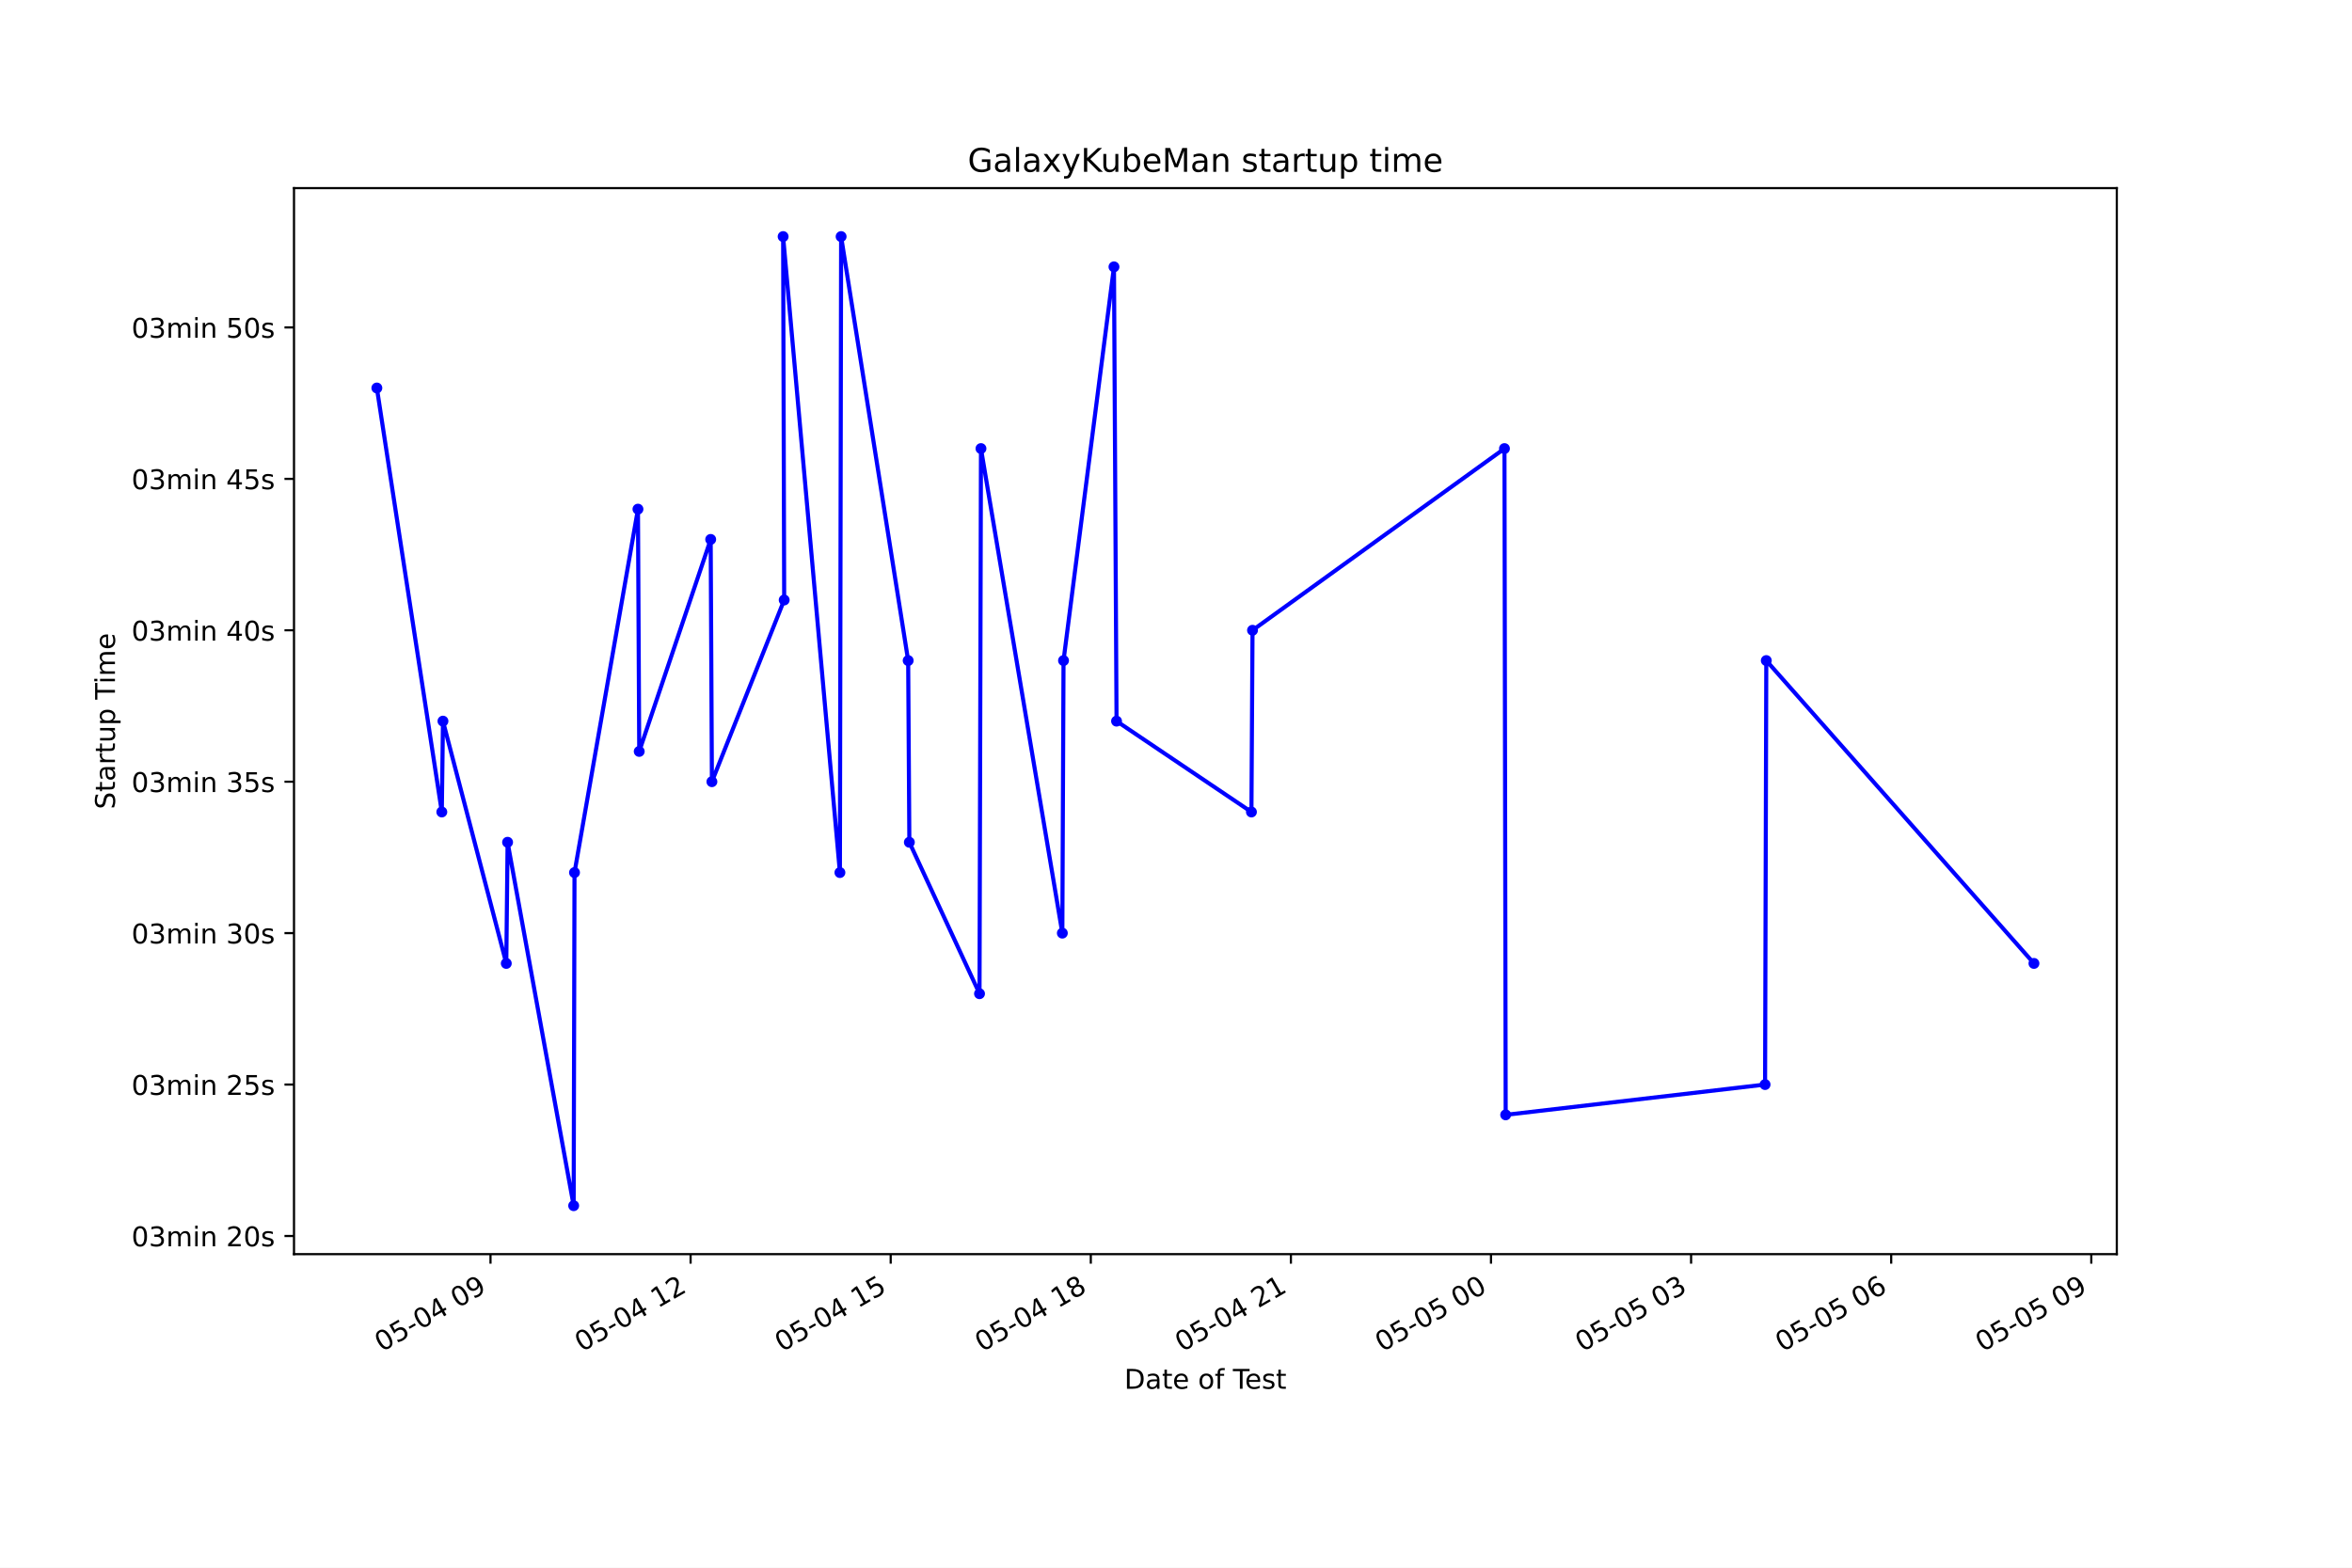
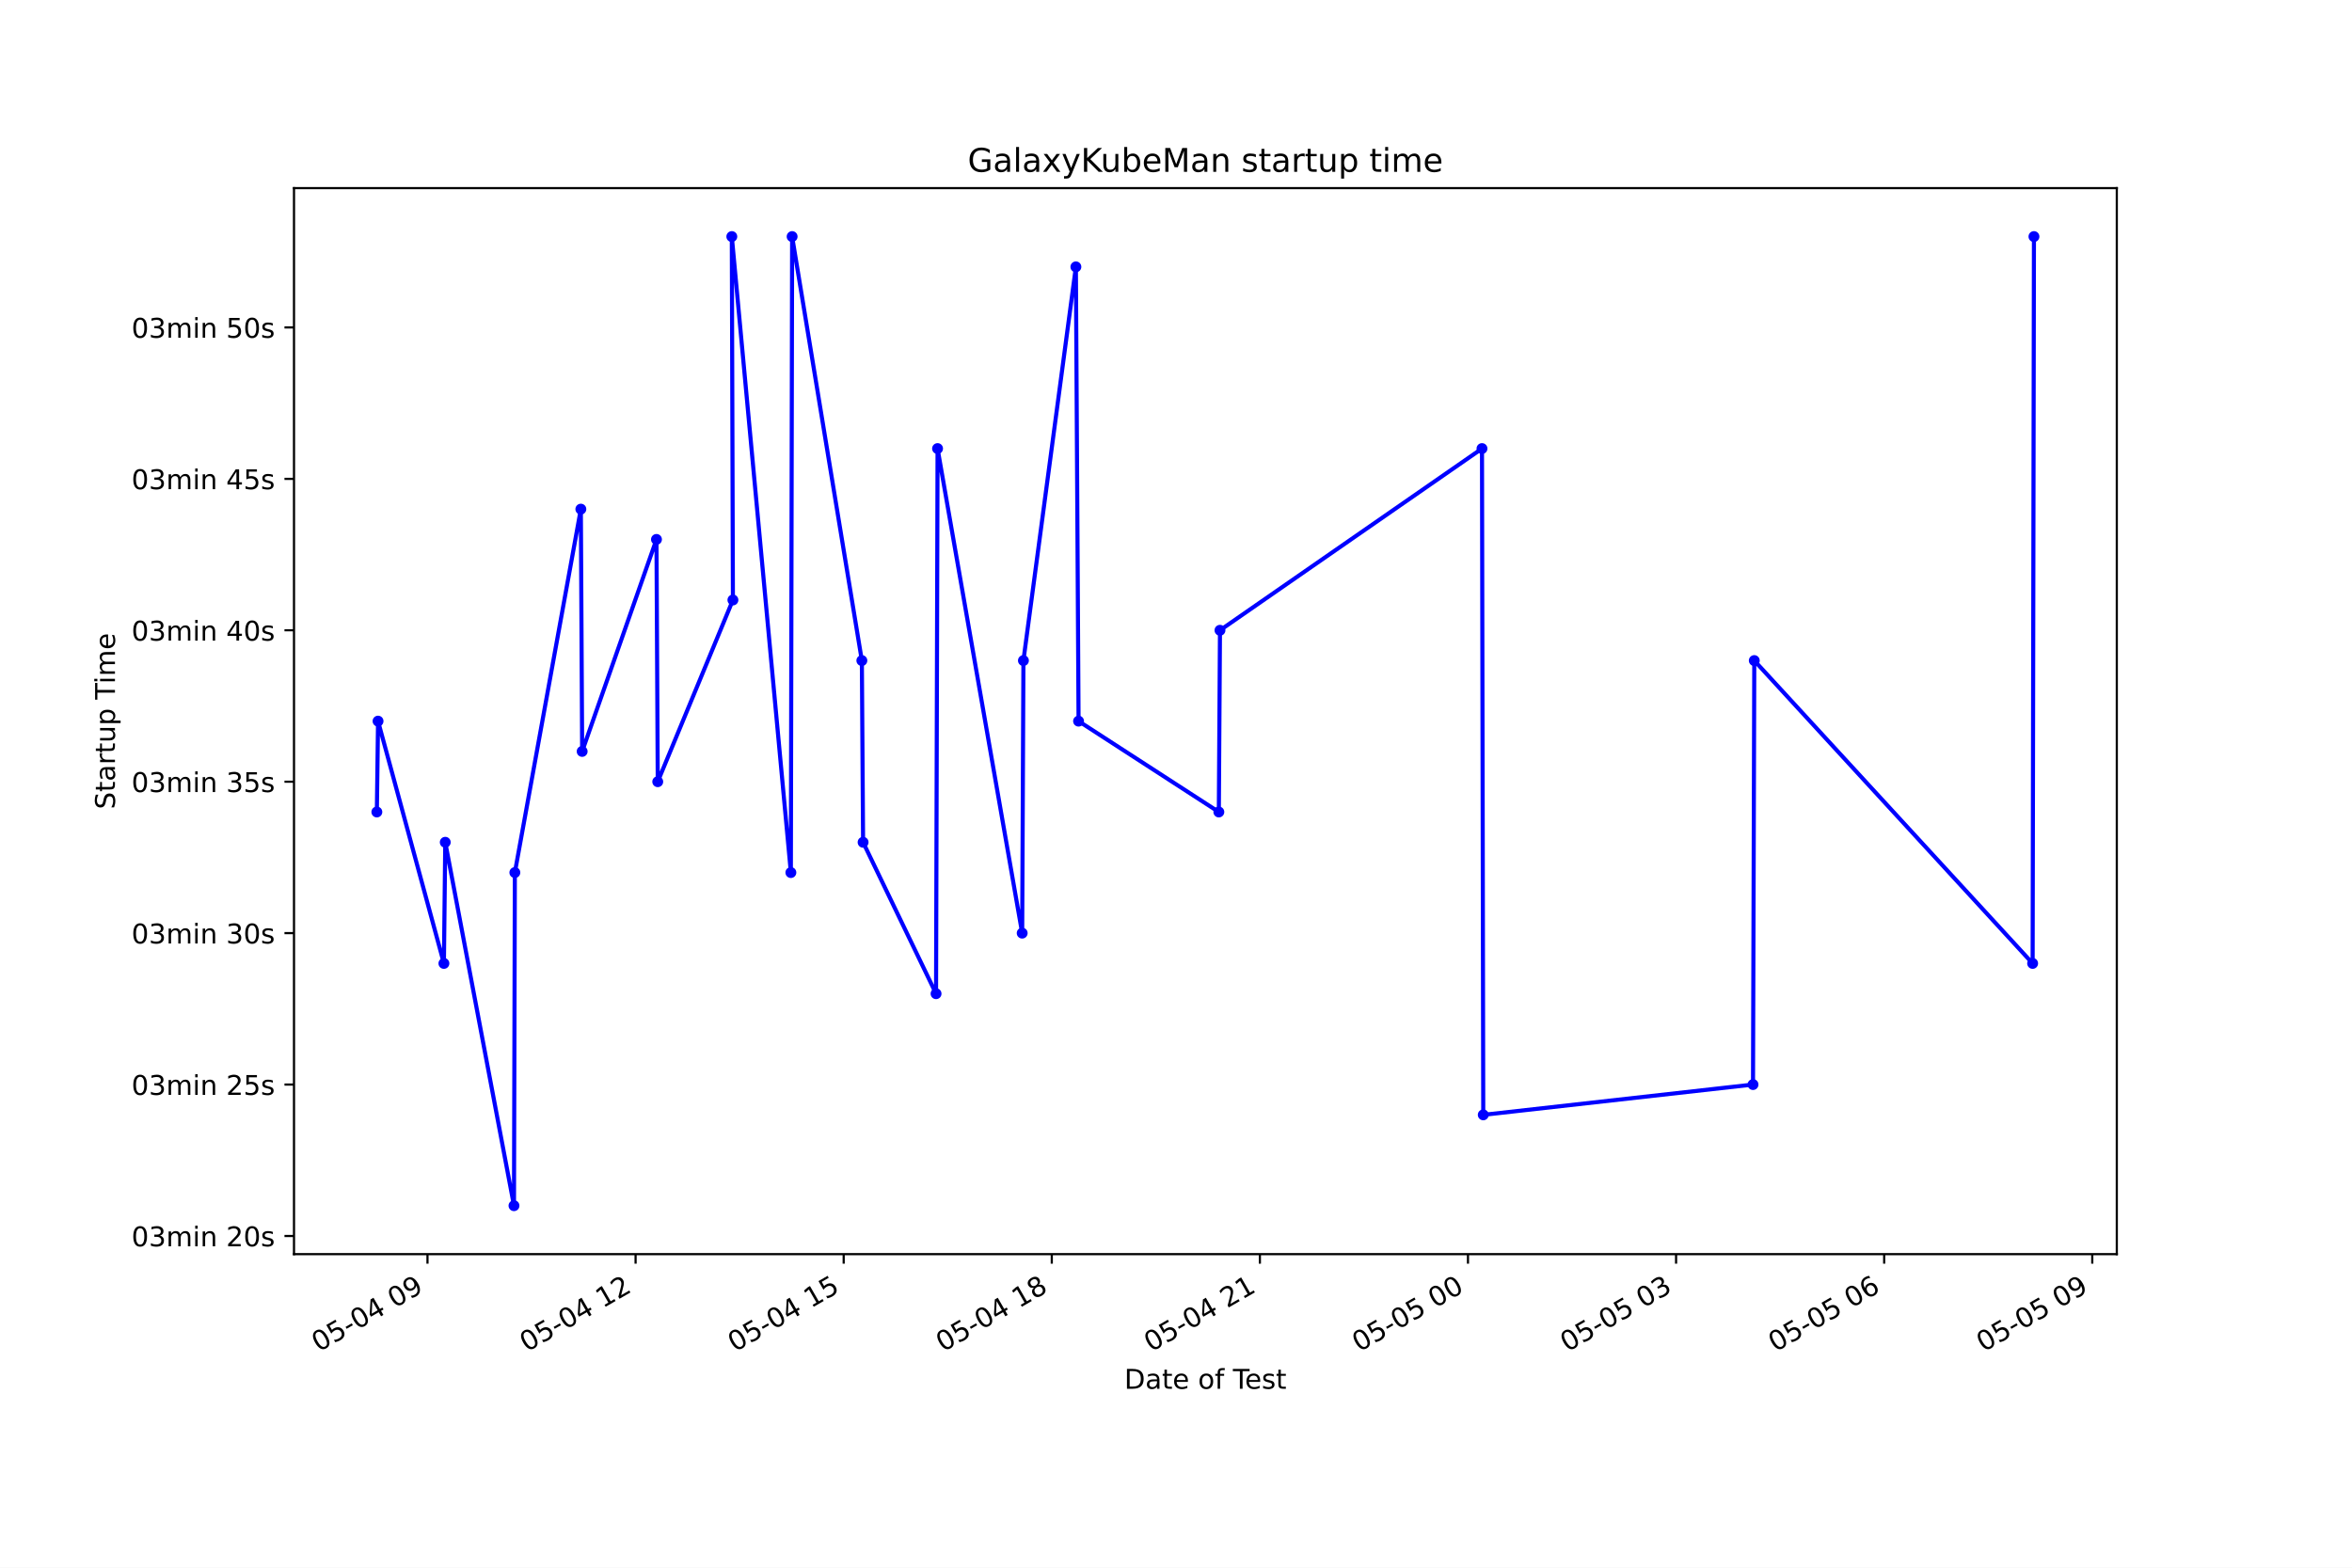
<svg xmlns="http://www.w3.org/2000/svg" xmlns:xlink="http://www.w3.org/1999/xlink" height="576pt" version="1.1" viewBox="0 0 864 576" width="864pt">
  <defs>
    <style type="text/css">*{stroke-linecap:butt;stroke-linejoin:round;}</style>
  </defs>
  <g id="figure_1">
    <g id="patch_1">
      <path d="M 0 576  L 864 576  L 864 0  L 0 0  z " style="fill:#ffffff;" />
    </g>
    <g id="axes_1">
      <g id="patch_2">
        <path d="M 108 460.8  L 777.6 460.8  L 777.6 69.12  L 108 69.12  z " style="fill:#ffffff;" />
      </g>
      <g id="matplotlib.axis_1">
        <g id="xtick_1">
          <g id="line2d_1">
            <defs>
-               <path d="M 0 0  L 0 3.5  " id="ma2057aeede" style="stroke:#000000;stroke-width:0.8;" />
+               <path d="M 0 0  L 0 3.5  " id="mfaecb00e54" style="stroke:#000000;stroke-width:0.8;" />
            </defs>
            <g>
-               <use style="stroke:#000000;stroke-width:0.8;" x="180.185" xlink:href="#ma2057aeede" y="460.8" />
+               <use style="stroke:#000000;stroke-width:0.8;" x="157.038" xlink:href="#mfaecb00e54" y="460.8" />
            </g>
          </g>
          <g id="text_1">
-             <g transform="translate(140.2076 496.8609)rotate(-30)scale(0.1 -0.1)">
+             <g transform="translate(117.0606 496.8609)rotate(-30)scale(0.1 -0.1)">
              <defs>
                <path d="M 2034 4250  Q 1547 4250 1301 3770  Q 1056 3291 1056 2328  Q 1056 1369 1301 889  Q 1547 409 2034 409  Q 2525 409 2770 889  Q 3016 1369 3016 2328  Q 3016 3291 2770 3770  Q 2525 4250 2034 4250  z M 2034 4750  Q 2819 4750 3233 4129  Q 3647 3509 3647 2328  Q 3647 1150 3233 529  Q 2819 -91 2034 -91  Q 1250 -91 836 529  Q 422 1150 422 2328  Q 422 3509 836 4129  Q 1250 4750 2034 4750  z " id="DejaVuSans-30" transform="scale(0.015625)" />
                <path d="M 691 4666  L 3169 4666  L 3169 4134  L 1269 4134  L 1269 2991  Q 1406 3038 1543 3061  Q 1681 3084 1819 3084  Q 2600 3084 3056 2656  Q 3513 2228 3513 1497  Q 3513 744 3044 326  Q 2575 -91 1722 -91  Q 1428 -91 1123 -41  Q 819 9 494 109  L 494 744  Q 775 591 1075 516  Q 1375 441 1709 441  Q 2250 441 2565 725  Q 2881 1009 2881 1497  Q 2881 1984 2565 2268  Q 2250 2553 1709 2553  Q 1456 2553 1204 2497  Q 953 2441 691 2322  L 691 4666  z " id="DejaVuSans-35" transform="scale(0.015625)" />
                <path d="M 313 2009  L 1997 2009  L 1997 1497  L 313 1497  L 313 2009  z " id="DejaVuSans-2d" transform="scale(0.015625)" />
                <path d="M 2419 4116  L 825 1625  L 2419 1625  L 2419 4116  z M 2253 4666  L 3047 4666  L 3047 1625  L 3713 1625  L 3713 1100  L 3047 1100  L 3047 0  L 2419 0  L 2419 1100  L 313 1100  L 313 1709  L 2253 4666  z " id="DejaVuSans-34" transform="scale(0.015625)" />
                <path id="DejaVuSans-20" transform="scale(0.015625)" />
                <path d="M 703 97  L 703 672  Q 941 559 1184 500  Q 1428 441 1663 441  Q 2288 441 2617 861  Q 2947 1281 2994 2138  Q 2813 1869 2534 1725  Q 2256 1581 1919 1581  Q 1219 1581 811 2004  Q 403 2428 403 3163  Q 403 3881 828 4315  Q 1253 4750 1959 4750  Q 2769 4750 3195 4129  Q 3622 3509 3622 2328  Q 3622 1225 3098 567  Q 2575 -91 1691 -91  Q 1453 -91 1209 -44  Q 966 3 703 97  z M 1959 2075  Q 2384 2075 2632 2365  Q 2881 2656 2881 3163  Q 2881 3666 2632 3958  Q 2384 4250 1959 4250  Q 1534 4250 1286 3958  Q 1038 3666 1038 3163  Q 1038 2656 1286 2365  Q 1534 2075 1959 2075  z " id="DejaVuSans-39" transform="scale(0.015625)" />
              </defs>
              <use xlink:href="#DejaVuSans-30" />
              <use x="63.623" xlink:href="#DejaVuSans-35" />
              <use x="127.246" xlink:href="#DejaVuSans-2d" />
              <use x="163.33" xlink:href="#DejaVuSans-30" />
              <use x="226.953" xlink:href="#DejaVuSans-34" />
              <use x="290.576" xlink:href="#DejaVuSans-20" />
              <use x="322.363" xlink:href="#DejaVuSans-30" />
              <use x="385.986" xlink:href="#DejaVuSans-39" />
            </g>
          </g>
        </g>
        <g id="xtick_2">
          <g id="line2d_2">
            <g>
-               <use style="stroke:#000000;stroke-width:0.8;" x="253.69" xlink:href="#ma2057aeede" y="460.8" />
+               <use style="stroke:#000000;stroke-width:0.8;" x="233.482" xlink:href="#mfaecb00e54" y="460.8" />
            </g>
          </g>
          <g id="text_2">
-             <g transform="translate(213.713 496.8609)rotate(-30)scale(0.1 -0.1)">
+             <g transform="translate(193.5045 496.8609)rotate(-30)scale(0.1 -0.1)">
              <defs>
                <path d="M 794 531  L 1825 531  L 1825 4091  L 703 3866  L 703 4441  L 1819 4666  L 2450 4666  L 2450 531  L 3481 531  L 3481 0  L 794 0  L 794 531  z " id="DejaVuSans-31" transform="scale(0.015625)" />
                <path d="M 1228 531  L 3431 531  L 3431 0  L 469 0  L 469 531  Q 828 903 1448 1529  Q 2069 2156 2228 2338  Q 2531 2678 2651 2914  Q 2772 3150 2772 3378  Q 2772 3750 2511 3984  Q 2250 4219 1831 4219  Q 1534 4219 1204 4116  Q 875 4013 500 3803  L 500 4441  Q 881 4594 1212 4672  Q 1544 4750 1819 4750  Q 2544 4750 2975 4387  Q 3406 4025 3406 3419  Q 3406 3131 3298 2873  Q 3191 2616 2906 2266  Q 2828 2175 2409 1742  Q 1991 1309 1228 531  z " id="DejaVuSans-32" transform="scale(0.015625)" />
              </defs>
              <use xlink:href="#DejaVuSans-30" />
              <use x="63.623" xlink:href="#DejaVuSans-35" />
              <use x="127.246" xlink:href="#DejaVuSans-2d" />
              <use x="163.33" xlink:href="#DejaVuSans-30" />
              <use x="226.953" xlink:href="#DejaVuSans-34" />
              <use x="290.576" xlink:href="#DejaVuSans-20" />
              <use x="322.363" xlink:href="#DejaVuSans-31" />
              <use x="385.986" xlink:href="#DejaVuSans-32" />
            </g>
          </g>
        </g>
        <g id="xtick_3">
          <g id="line2d_3">
            <g>
-               <use style="stroke:#000000;stroke-width:0.8;" x="327.196" xlink:href="#ma2057aeede" y="460.8" />
+               <use style="stroke:#000000;stroke-width:0.8;" x="309.926" xlink:href="#mfaecb00e54" y="460.8" />
            </g>
          </g>
          <g id="text_3">
-             <g transform="translate(287.2185 496.8609)rotate(-30)scale(0.1 -0.1)">
+             <g transform="translate(269.9484 496.8609)rotate(-30)scale(0.1 -0.1)">
              <use xlink:href="#DejaVuSans-30" />
              <use x="63.623" xlink:href="#DejaVuSans-35" />
              <use x="127.246" xlink:href="#DejaVuSans-2d" />
              <use x="163.33" xlink:href="#DejaVuSans-30" />
              <use x="226.953" xlink:href="#DejaVuSans-34" />
              <use x="290.576" xlink:href="#DejaVuSans-20" />
              <use x="322.363" xlink:href="#DejaVuSans-31" />
              <use x="385.986" xlink:href="#DejaVuSans-35" />
            </g>
          </g>
        </g>
        <g id="xtick_4">
          <g id="line2d_4">
            <g>
-               <use style="stroke:#000000;stroke-width:0.8;" x="400.701" xlink:href="#ma2057aeede" y="460.8" />
+               <use style="stroke:#000000;stroke-width:0.8;" x="386.37" xlink:href="#mfaecb00e54" y="460.8" />
            </g>
          </g>
          <g id="text_4">
-             <g transform="translate(360.724 496.8609)rotate(-30)scale(0.1 -0.1)">
+             <g transform="translate(346.3924 496.8609)rotate(-30)scale(0.1 -0.1)">
              <defs>
                <path d="M 2034 2216  Q 1584 2216 1326 1975  Q 1069 1734 1069 1313  Q 1069 891 1326 650  Q 1584 409 2034 409  Q 2484 409 2743 651  Q 3003 894 3003 1313  Q 3003 1734 2745 1975  Q 2488 2216 2034 2216  z M 1403 2484  Q 997 2584 770 2862  Q 544 3141 544 3541  Q 544 4100 942 4425  Q 1341 4750 2034 4750  Q 2731 4750 3128 4425  Q 3525 4100 3525 3541  Q 3525 3141 3298 2862  Q 3072 2584 2669 2484  Q 3125 2378 3379 2068  Q 3634 1759 3634 1313  Q 3634 634 3220 271  Q 2806 -91 2034 -91  Q 1263 -91 848 271  Q 434 634 434 1313  Q 434 1759 690 2068  Q 947 2378 1403 2484  z M 1172 3481  Q 1172 3119 1398 2916  Q 1625 2713 2034 2713  Q 2441 2713 2670 2916  Q 2900 3119 2900 3481  Q 2900 3844 2670 4047  Q 2441 4250 2034 4250  Q 1625 4250 1398 4047  Q 1172 3844 1172 3481  z " id="DejaVuSans-38" transform="scale(0.015625)" />
              </defs>
              <use xlink:href="#DejaVuSans-30" />
              <use x="63.623" xlink:href="#DejaVuSans-35" />
              <use x="127.246" xlink:href="#DejaVuSans-2d" />
              <use x="163.33" xlink:href="#DejaVuSans-30" />
              <use x="226.953" xlink:href="#DejaVuSans-34" />
              <use x="290.576" xlink:href="#DejaVuSans-20" />
              <use x="322.363" xlink:href="#DejaVuSans-31" />
              <use x="385.986" xlink:href="#DejaVuSans-38" />
            </g>
          </g>
        </g>
        <g id="xtick_5">
          <g id="line2d_5">
            <g>
-               <use style="stroke:#000000;stroke-width:0.8;" x="474.207" xlink:href="#ma2057aeede" y="460.8" />
+               <use style="stroke:#000000;stroke-width:0.8;" x="462.813" xlink:href="#mfaecb00e54" y="460.8" />
            </g>
          </g>
          <g id="text_5">
-             <g transform="translate(434.2294 496.8609)rotate(-30)scale(0.1 -0.1)">
+             <g transform="translate(422.8363 496.8609)rotate(-30)scale(0.1 -0.1)">
              <use xlink:href="#DejaVuSans-30" />
              <use x="63.623" xlink:href="#DejaVuSans-35" />
              <use x="127.246" xlink:href="#DejaVuSans-2d" />
              <use x="163.33" xlink:href="#DejaVuSans-30" />
              <use x="226.953" xlink:href="#DejaVuSans-34" />
              <use x="290.576" xlink:href="#DejaVuSans-20" />
              <use x="322.363" xlink:href="#DejaVuSans-32" />
              <use x="385.986" xlink:href="#DejaVuSans-31" />
            </g>
          </g>
        </g>
        <g id="xtick_6">
          <g id="line2d_6">
            <g>
-               <use style="stroke:#000000;stroke-width:0.8;" x="547.712" xlink:href="#ma2057aeede" y="460.8" />
+               <use style="stroke:#000000;stroke-width:0.8;" x="539.257" xlink:href="#mfaecb00e54" y="460.8" />
            </g>
          </g>
          <g id="text_6">
-             <g transform="translate(507.7349 496.8609)rotate(-30)scale(0.1 -0.1)">
+             <g transform="translate(499.2802 496.8609)rotate(-30)scale(0.1 -0.1)">
              <use xlink:href="#DejaVuSans-30" />
              <use x="63.623" xlink:href="#DejaVuSans-35" />
              <use x="127.246" xlink:href="#DejaVuSans-2d" />
              <use x="163.33" xlink:href="#DejaVuSans-30" />
              <use x="226.953" xlink:href="#DejaVuSans-35" />
              <use x="290.576" xlink:href="#DejaVuSans-20" />
              <use x="322.363" xlink:href="#DejaVuSans-30" />
              <use x="385.986" xlink:href="#DejaVuSans-30" />
            </g>
          </g>
        </g>
        <g id="xtick_7">
          <g id="line2d_7">
            <g>
-               <use style="stroke:#000000;stroke-width:0.8;" x="621.217" xlink:href="#ma2057aeede" y="460.8" />
+               <use style="stroke:#000000;stroke-width:0.8;" x="615.701" xlink:href="#mfaecb00e54" y="460.8" />
            </g>
          </g>
          <g id="text_7">
-             <g transform="translate(581.2403 496.8609)rotate(-30)scale(0.1 -0.1)">
+             <g transform="translate(575.7242 496.8609)rotate(-30)scale(0.1 -0.1)">
              <defs>
                <path d="M 2597 2516  Q 3050 2419 3304 2112  Q 3559 1806 3559 1356  Q 3559 666 3084 287  Q 2609 -91 1734 -91  Q 1441 -91 1130 -33  Q 819 25 488 141  L 488 750  Q 750 597 1062 519  Q 1375 441 1716 441  Q 2309 441 2620 675  Q 2931 909 2931 1356  Q 2931 1769 2642 2001  Q 2353 2234 1838 2234  L 1294 2234  L 1294 2753  L 1863 2753  Q 2328 2753 2575 2939  Q 2822 3125 2822 3475  Q 2822 3834 2567 4026  Q 2313 4219 1838 4219  Q 1578 4219 1281 4162  Q 984 4106 628 3988  L 628 4550  Q 988 4650 1302 4700  Q 1616 4750 1894 4750  Q 2613 4750 3031 4423  Q 3450 4097 3450 3541  Q 3450 3153 3228 2886  Q 3006 2619 2597 2516  z " id="DejaVuSans-33" transform="scale(0.015625)" />
              </defs>
              <use xlink:href="#DejaVuSans-30" />
              <use x="63.623" xlink:href="#DejaVuSans-35" />
              <use x="127.246" xlink:href="#DejaVuSans-2d" />
              <use x="163.33" xlink:href="#DejaVuSans-30" />
              <use x="226.953" xlink:href="#DejaVuSans-35" />
              <use x="290.576" xlink:href="#DejaVuSans-20" />
              <use x="322.363" xlink:href="#DejaVuSans-30" />
              <use x="385.986" xlink:href="#DejaVuSans-33" />
            </g>
          </g>
        </g>
        <g id="xtick_8">
          <g id="line2d_8">
            <g>
-               <use style="stroke:#000000;stroke-width:0.8;" x="694.723" xlink:href="#ma2057aeede" y="460.8" />
+               <use style="stroke:#000000;stroke-width:0.8;" x="692.145" xlink:href="#mfaecb00e54" y="460.8" />
            </g>
          </g>
          <g id="text_8">
-             <g transform="translate(654.7458 496.8609)rotate(-30)scale(0.1 -0.1)">
+             <g transform="translate(652.1681 496.8609)rotate(-30)scale(0.1 -0.1)">
              <defs>
                <path d="M 2113 2584  Q 1688 2584 1439 2293  Q 1191 2003 1191 1497  Q 1191 994 1439 701  Q 1688 409 2113 409  Q 2538 409 2786 701  Q 3034 994 3034 1497  Q 3034 2003 2786 2293  Q 2538 2584 2113 2584  z M 3366 4563  L 3366 3988  Q 3128 4100 2886 4159  Q 2644 4219 2406 4219  Q 1781 4219 1451 3797  Q 1122 3375 1075 2522  Q 1259 2794 1537 2939  Q 1816 3084 2150 3084  Q 2853 3084 3261 2657  Q 3669 2231 3669 1497  Q 3669 778 3244 343  Q 2819 -91 2113 -91  Q 1303 -91 875 529  Q 447 1150 447 2328  Q 447 3434 972 4092  Q 1497 4750 2381 4750  Q 2619 4750 2861 4703  Q 3103 4656 3366 4563  z " id="DejaVuSans-36" transform="scale(0.015625)" />
              </defs>
              <use xlink:href="#DejaVuSans-30" />
              <use x="63.623" xlink:href="#DejaVuSans-35" />
              <use x="127.246" xlink:href="#DejaVuSans-2d" />
              <use x="163.33" xlink:href="#DejaVuSans-30" />
              <use x="226.953" xlink:href="#DejaVuSans-35" />
              <use x="290.576" xlink:href="#DejaVuSans-20" />
              <use x="322.363" xlink:href="#DejaVuSans-30" />
              <use x="385.986" xlink:href="#DejaVuSans-36" />
            </g>
          </g>
        </g>
        <g id="xtick_9">
          <g id="line2d_9">
            <g>
-               <use style="stroke:#000000;stroke-width:0.8;" x="768.228" xlink:href="#ma2057aeede" y="460.8" />
+               <use style="stroke:#000000;stroke-width:0.8;" x="768.589" xlink:href="#mfaecb00e54" y="460.8" />
            </g>
          </g>
          <g id="text_9">
-             <g transform="translate(728.2512 496.8609)rotate(-30)scale(0.1 -0.1)">
+             <g transform="translate(728.612 496.8609)rotate(-30)scale(0.1 -0.1)">
              <use xlink:href="#DejaVuSans-30" />
              <use x="63.623" xlink:href="#DejaVuSans-35" />
              <use x="127.246" xlink:href="#DejaVuSans-2d" />
              <use x="163.33" xlink:href="#DejaVuSans-30" />
              <use x="226.953" xlink:href="#DejaVuSans-35" />
              <use x="290.576" xlink:href="#DejaVuSans-20" />
              <use x="322.363" xlink:href="#DejaVuSans-30" />
              <use x="385.986" xlink:href="#DejaVuSans-39" />
            </g>
          </g>
        </g>
        <g id="text_10">
          <g transform="translate(413.0063 510.2604)scale(0.1 -0.1)">
            <defs>
              <path d="M 1259 4147  L 1259 519  L 2022 519  Q 2988 519 3436 956  Q 3884 1394 3884 2338  Q 3884 3275 3436 3711  Q 2988 4147 2022 4147  L 1259 4147  z M 628 4666  L 1925 4666  Q 3281 4666 3915 4102  Q 4550 3538 4550 2338  Q 4550 1131 3912 565  Q 3275 0 1925 0  L 628 0  L 628 4666  z " id="DejaVuSans-44" transform="scale(0.015625)" />
              <path d="M 2194 1759  Q 1497 1759 1228 1600  Q 959 1441 959 1056  Q 959 750 1161 570  Q 1363 391 1709 391  Q 2188 391 2477 730  Q 2766 1069 2766 1631  L 2766 1759  L 2194 1759  z M 3341 1997  L 3341 0  L 2766 0  L 2766 531  Q 2569 213 2275 61  Q 1981 -91 1556 -91  Q 1019 -91 701 211  Q 384 513 384 1019  Q 384 1609 779 1909  Q 1175 2209 1959 2209  L 2766 2209  L 2766 2266  Q 2766 2663 2505 2880  Q 2244 3097 1772 3097  Q 1472 3097 1187 3025  Q 903 2953 641 2809  L 641 3341  Q 956 3463 1253 3523  Q 1550 3584 1831 3584  Q 2591 3584 2966 3190  Q 3341 2797 3341 1997  z " id="DejaVuSans-61" transform="scale(0.015625)" />
              <path d="M 1172 4494  L 1172 3500  L 2356 3500  L 2356 3053  L 1172 3053  L 1172 1153  Q 1172 725 1289 603  Q 1406 481 1766 481  L 2356 481  L 2356 0  L 1766 0  Q 1100 0 847 248  Q 594 497 594 1153  L 594 3053  L 172 3053  L 172 3500  L 594 3500  L 594 4494  L 1172 4494  z " id="DejaVuSans-74" transform="scale(0.015625)" />
              <path d="M 3597 1894  L 3597 1613  L 953 1613  Q 991 1019 1311 708  Q 1631 397 2203 397  Q 2534 397 2845 478  Q 3156 559 3463 722  L 3463 178  Q 3153 47 2828 -22  Q 2503 -91 2169 -91  Q 1331 -91 842 396  Q 353 884 353 1716  Q 353 2575 817 3079  Q 1281 3584 2069 3584  Q 2775 3584 3186 3129  Q 3597 2675 3597 1894  z M 3022 2063  Q 3016 2534 2758 2815  Q 2500 3097 2075 3097  Q 1594 3097 1305 2825  Q 1016 2553 972 2059  L 3022 2063  z " id="DejaVuSans-65" transform="scale(0.015625)" />
              <path d="M 1959 3097  Q 1497 3097 1228 2736  Q 959 2375 959 1747  Q 959 1119 1226 758  Q 1494 397 1959 397  Q 2419 397 2687 759  Q 2956 1122 2956 1747  Q 2956 2369 2687 2733  Q 2419 3097 1959 3097  z M 1959 3584  Q 2709 3584 3137 3096  Q 3566 2609 3566 1747  Q 3566 888 3137 398  Q 2709 -91 1959 -91  Q 1206 -91 779 398  Q 353 888 353 1747  Q 353 2609 779 3096  Q 1206 3584 1959 3584  z " id="DejaVuSans-6f" transform="scale(0.015625)" />
              <path d="M 2375 4863  L 2375 4384  L 1825 4384  Q 1516 4384 1395 4259  Q 1275 4134 1275 3809  L 1275 3500  L 2222 3500  L 2222 3053  L 1275 3053  L 1275 0  L 697 0  L 697 3053  L 147 3053  L 147 3500  L 697 3500  L 697 3744  Q 697 4328 969 4595  Q 1241 4863 1831 4863  L 2375 4863  z " id="DejaVuSans-66" transform="scale(0.015625)" />
              <path d="M -19 4666  L 3928 4666  L 3928 4134  L 2272 4134  L 2272 0  L 1638 0  L 1638 4134  L -19 4134  L -19 4666  z " id="DejaVuSans-54" transform="scale(0.015625)" />
              <path d="M 2834 3397  L 2834 2853  Q 2591 2978 2328 3040  Q 2066 3103 1784 3103  Q 1356 3103 1142 2972  Q 928 2841 928 2578  Q 928 2378 1081 2264  Q 1234 2150 1697 2047  L 1894 2003  Q 2506 1872 2764 1633  Q 3022 1394 3022 966  Q 3022 478 2636 193  Q 2250 -91 1575 -91  Q 1294 -91 989 -36  Q 684 19 347 128  L 347 722  Q 666 556 975 473  Q 1284 391 1588 391  Q 1994 391 2212 530  Q 2431 669 2431 922  Q 2431 1156 2273 1281  Q 2116 1406 1581 1522  L 1381 1569  Q 847 1681 609 1914  Q 372 2147 372 2553  Q 372 3047 722 3315  Q 1072 3584 1716 3584  Q 2034 3584 2315 3537  Q 2597 3491 2834 3397  z " id="DejaVuSans-73" transform="scale(0.015625)" />
            </defs>
            <use xlink:href="#DejaVuSans-44" />
            <use x="77.002" xlink:href="#DejaVuSans-61" />
            <use x="138.281" xlink:href="#DejaVuSans-74" />
            <use x="177.49" xlink:href="#DejaVuSans-65" />
            <use x="239.014" xlink:href="#DejaVuSans-20" />
            <use x="270.801" xlink:href="#DejaVuSans-6f" />
            <use x="331.982" xlink:href="#DejaVuSans-66" />
            <use x="367.188" xlink:href="#DejaVuSans-20" />
            <use x="398.975" xlink:href="#DejaVuSans-54" />
            <use x="443.059" xlink:href="#DejaVuSans-65" />
            <use x="504.582" xlink:href="#DejaVuSans-73" />
            <use x="556.682" xlink:href="#DejaVuSans-74" />
          </g>
        </g>
      </g>
      <g id="matplotlib.axis_2">
        <g id="ytick_1">
          <g id="line2d_10">
            <defs>
-               <path d="M 0 0  L -3.5 0  " id="mf673db19ad" style="stroke:#000000;stroke-width:0.8;" />
+               <path d="M 0 0  L -3.5 0  " id="m7af665a5bd" style="stroke:#000000;stroke-width:0.8;" />
            </defs>
            <g>
-               <use style="stroke:#000000;stroke-width:0.8;" x="108" xlink:href="#mf673db19ad" y="454.124" />
+               <use style="stroke:#000000;stroke-width:0.8;" x="108" xlink:href="#m7af665a5bd" y="454.124" />
            </g>
          </g>
          <g id="text_11">
            <g transform="translate(48.30625 457.9229)scale(0.1 -0.1)">
              <defs>
                <path d="M 3328 2828  Q 3544 3216 3844 3400  Q 4144 3584 4550 3584  Q 5097 3584 5394 3201  Q 5691 2819 5691 2113  L 5691 0  L 5113 0  L 5113 2094  Q 5113 2597 4934 2840  Q 4756 3084 4391 3084  Q 3944 3084 3684 2787  Q 3425 2491 3425 1978  L 3425 0  L 2847 0  L 2847 2094  Q 2847 2600 2669 2842  Q 2491 3084 2119 3084  Q 1678 3084 1418 2786  Q 1159 2488 1159 1978  L 1159 0  L 581 0  L 581 3500  L 1159 3500  L 1159 2956  Q 1356 3278 1631 3431  Q 1906 3584 2284 3584  Q 2666 3584 2933 3390  Q 3200 3197 3328 2828  z " id="DejaVuSans-6d" transform="scale(0.015625)" />
                <path d="M 603 3500  L 1178 3500  L 1178 0  L 603 0  L 603 3500  z M 603 4863  L 1178 4863  L 1178 4134  L 603 4134  L 603 4863  z " id="DejaVuSans-69" transform="scale(0.015625)" />
                <path d="M 3513 2113  L 3513 0  L 2938 0  L 2938 2094  Q 2938 2591 2744 2837  Q 2550 3084 2163 3084  Q 1697 3084 1428 2787  Q 1159 2491 1159 1978  L 1159 0  L 581 0  L 581 3500  L 1159 3500  L 1159 2956  Q 1366 3272 1645 3428  Q 1925 3584 2291 3584  Q 2894 3584 3203 3211  Q 3513 2838 3513 2113  z " id="DejaVuSans-6e" transform="scale(0.015625)" />
              </defs>
              <use xlink:href="#DejaVuSans-30" />
              <use x="63.623" xlink:href="#DejaVuSans-33" />
              <use x="127.246" xlink:href="#DejaVuSans-6d" />
              <use x="224.658" xlink:href="#DejaVuSans-69" />
              <use x="252.441" xlink:href="#DejaVuSans-6e" />
              <use x="315.82" xlink:href="#DejaVuSans-20" />
              <use x="347.607" xlink:href="#DejaVuSans-32" />
              <use x="411.23" xlink:href="#DejaVuSans-30" />
              <use x="474.854" xlink:href="#DejaVuSans-73" />
            </g>
          </g>
        </g>
        <g id="ytick_2">
          <g id="line2d_11">
            <g>
-               <use style="stroke:#000000;stroke-width:0.8;" x="108" xlink:href="#mf673db19ad" y="398.487" />
+               <use style="stroke:#000000;stroke-width:0.8;" x="108" xlink:href="#m7af665a5bd" y="398.487" />
            </g>
          </g>
          <g id="text_12">
            <g transform="translate(48.30625 402.2865)scale(0.1 -0.1)">
              <use xlink:href="#DejaVuSans-30" />
              <use x="63.623" xlink:href="#DejaVuSans-33" />
              <use x="127.246" xlink:href="#DejaVuSans-6d" />
              <use x="224.658" xlink:href="#DejaVuSans-69" />
              <use x="252.441" xlink:href="#DejaVuSans-6e" />
              <use x="315.82" xlink:href="#DejaVuSans-20" />
              <use x="347.607" xlink:href="#DejaVuSans-32" />
              <use x="411.23" xlink:href="#DejaVuSans-35" />
              <use x="474.854" xlink:href="#DejaVuSans-73" />
            </g>
          </g>
        </g>
        <g id="ytick_3">
          <g id="line2d_12">
            <g>
-               <use style="stroke:#000000;stroke-width:0.8;" x="108" xlink:href="#mf673db19ad" y="342.851" />
+               <use style="stroke:#000000;stroke-width:0.8;" x="108" xlink:href="#m7af665a5bd" y="342.851" />
            </g>
          </g>
          <g id="text_13">
            <g transform="translate(48.30625 346.6501)scale(0.1 -0.1)">
              <use xlink:href="#DejaVuSans-30" />
              <use x="63.623" xlink:href="#DejaVuSans-33" />
              <use x="127.246" xlink:href="#DejaVuSans-6d" />
              <use x="224.658" xlink:href="#DejaVuSans-69" />
              <use x="252.441" xlink:href="#DejaVuSans-6e" />
              <use x="315.82" xlink:href="#DejaVuSans-20" />
              <use x="347.607" xlink:href="#DejaVuSans-33" />
              <use x="411.23" xlink:href="#DejaVuSans-30" />
              <use x="474.854" xlink:href="#DejaVuSans-73" />
            </g>
          </g>
        </g>
        <g id="ytick_4">
          <g id="line2d_13">
            <g>
-               <use style="stroke:#000000;stroke-width:0.8;" x="108" xlink:href="#mf673db19ad" y="287.215" />
+               <use style="stroke:#000000;stroke-width:0.8;" x="108" xlink:href="#m7af665a5bd" y="287.215" />
            </g>
          </g>
          <g id="text_14">
            <g transform="translate(48.30625 291.0138)scale(0.1 -0.1)">
              <use xlink:href="#DejaVuSans-30" />
              <use x="63.623" xlink:href="#DejaVuSans-33" />
              <use x="127.246" xlink:href="#DejaVuSans-6d" />
              <use x="224.658" xlink:href="#DejaVuSans-69" />
              <use x="252.441" xlink:href="#DejaVuSans-6e" />
              <use x="315.82" xlink:href="#DejaVuSans-20" />
              <use x="347.607" xlink:href="#DejaVuSans-33" />
              <use x="411.23" xlink:href="#DejaVuSans-35" />
              <use x="474.854" xlink:href="#DejaVuSans-73" />
            </g>
          </g>
        </g>
        <g id="ytick_5">
          <g id="line2d_14">
            <g>
-               <use style="stroke:#000000;stroke-width:0.8;" x="108" xlink:href="#mf673db19ad" y="231.578" />
+               <use style="stroke:#000000;stroke-width:0.8;" x="108" xlink:href="#m7af665a5bd" y="231.578" />
            </g>
          </g>
          <g id="text_15">
            <g transform="translate(48.30625 235.3774)scale(0.1 -0.1)">
              <use xlink:href="#DejaVuSans-30" />
              <use x="63.623" xlink:href="#DejaVuSans-33" />
              <use x="127.246" xlink:href="#DejaVuSans-6d" />
              <use x="224.658" xlink:href="#DejaVuSans-69" />
              <use x="252.441" xlink:href="#DejaVuSans-6e" />
              <use x="315.82" xlink:href="#DejaVuSans-20" />
              <use x="347.607" xlink:href="#DejaVuSans-34" />
              <use x="411.23" xlink:href="#DejaVuSans-30" />
              <use x="474.854" xlink:href="#DejaVuSans-73" />
            </g>
          </g>
        </g>
        <g id="ytick_6">
          <g id="line2d_15">
            <g>
-               <use style="stroke:#000000;stroke-width:0.8;" x="108" xlink:href="#mf673db19ad" y="175.942" />
+               <use style="stroke:#000000;stroke-width:0.8;" x="108" xlink:href="#m7af665a5bd" y="175.942" />
            </g>
          </g>
          <g id="text_16">
            <g transform="translate(48.30625 179.741)scale(0.1 -0.1)">
              <use xlink:href="#DejaVuSans-30" />
              <use x="63.623" xlink:href="#DejaVuSans-33" />
              <use x="127.246" xlink:href="#DejaVuSans-6d" />
              <use x="224.658" xlink:href="#DejaVuSans-69" />
              <use x="252.441" xlink:href="#DejaVuSans-6e" />
              <use x="315.82" xlink:href="#DejaVuSans-20" />
              <use x="347.607" xlink:href="#DejaVuSans-34" />
              <use x="411.23" xlink:href="#DejaVuSans-35" />
              <use x="474.854" xlink:href="#DejaVuSans-73" />
            </g>
          </g>
        </g>
        <g id="ytick_7">
          <g id="line2d_16">
            <g>
-               <use style="stroke:#000000;stroke-width:0.8;" x="108" xlink:href="#mf673db19ad" y="120.305" />
+               <use style="stroke:#000000;stroke-width:0.8;" x="108" xlink:href="#m7af665a5bd" y="120.305" />
            </g>
          </g>
          <g id="text_17">
            <g transform="translate(48.30625 124.1047)scale(0.1 -0.1)">
              <use xlink:href="#DejaVuSans-30" />
              <use x="63.623" xlink:href="#DejaVuSans-33" />
              <use x="127.246" xlink:href="#DejaVuSans-6d" />
              <use x="224.658" xlink:href="#DejaVuSans-69" />
              <use x="252.441" xlink:href="#DejaVuSans-6e" />
              <use x="315.82" xlink:href="#DejaVuSans-20" />
              <use x="347.607" xlink:href="#DejaVuSans-35" />
              <use x="411.23" xlink:href="#DejaVuSans-30" />
              <use x="474.854" xlink:href="#DejaVuSans-73" />
            </g>
          </g>
        </g>
        <g id="text_18">
          <g transform="translate(42.22656 297.3397)rotate(-90)scale(0.1 -0.1)">
            <defs>
              <path d="M 3425 4513  L 3425 3897  Q 3066 4069 2747 4153  Q 2428 4238 2131 4238  Q 1616 4238 1336 4038  Q 1056 3838 1056 3469  Q 1056 3159 1242 3001  Q 1428 2844 1947 2747  L 2328 2669  Q 3034 2534 3370 2195  Q 3706 1856 3706 1288  Q 3706 609 3251 259  Q 2797 -91 1919 -91  Q 1588 -91 1214 -16  Q 841 59 441 206  L 441 856  Q 825 641 1194 531  Q 1563 422 1919 422  Q 2459 422 2753 634  Q 3047 847 3047 1241  Q 3047 1584 2836 1778  Q 2625 1972 2144 2069  L 1759 2144  Q 1053 2284 737 2584  Q 422 2884 422 3419  Q 422 4038 858 4394  Q 1294 4750 2059 4750  Q 2388 4750 2728 4690  Q 3069 4631 3425 4513  z " id="DejaVuSans-53" transform="scale(0.015625)" />
              <path d="M 2631 2963  Q 2534 3019 2420 3045  Q 2306 3072 2169 3072  Q 1681 3072 1420 2755  Q 1159 2438 1159 1844  L 1159 0  L 581 0  L 581 3500  L 1159 3500  L 1159 2956  Q 1341 3275 1631 3429  Q 1922 3584 2338 3584  Q 2397 3584 2469 3576  Q 2541 3569 2628 3553  L 2631 2963  z " id="DejaVuSans-72" transform="scale(0.015625)" />
              <path d="M 544 1381  L 544 3500  L 1119 3500  L 1119 1403  Q 1119 906 1312 657  Q 1506 409 1894 409  Q 2359 409 2629 706  Q 2900 1003 2900 1516  L 2900 3500  L 3475 3500  L 3475 0  L 2900 0  L 2900 538  Q 2691 219 2414 64  Q 2138 -91 1772 -91  Q 1169 -91 856 284  Q 544 659 544 1381  z M 1991 3584  L 1991 3584  z " id="DejaVuSans-75" transform="scale(0.015625)" />
              <path d="M 1159 525  L 1159 -1331  L 581 -1331  L 581 3500  L 1159 3500  L 1159 2969  Q 1341 3281 1617 3432  Q 1894 3584 2278 3584  Q 2916 3584 3314 3078  Q 3713 2572 3713 1747  Q 3713 922 3314 415  Q 2916 -91 2278 -91  Q 1894 -91 1617 61  Q 1341 213 1159 525  z M 3116 1747  Q 3116 2381 2855 2742  Q 2594 3103 2138 3103  Q 1681 3103 1420 2742  Q 1159 2381 1159 1747  Q 1159 1113 1420 752  Q 1681 391 2138 391  Q 2594 391 2855 752  Q 3116 1113 3116 1747  z " id="DejaVuSans-70" transform="scale(0.015625)" />
            </defs>
            <use xlink:href="#DejaVuSans-53" />
            <use x="63.477" xlink:href="#DejaVuSans-74" />
            <use x="102.686" xlink:href="#DejaVuSans-61" />
            <use x="163.965" xlink:href="#DejaVuSans-72" />
            <use x="205.078" xlink:href="#DejaVuSans-74" />
            <use x="244.287" xlink:href="#DejaVuSans-75" />
            <use x="307.666" xlink:href="#DejaVuSans-70" />
            <use x="371.143" xlink:href="#DejaVuSans-20" />
            <use x="402.93" xlink:href="#DejaVuSans-54" />
            <use x="460.889" xlink:href="#DejaVuSans-69" />
            <use x="488.672" xlink:href="#DejaVuSans-6d" />
            <use x="586.084" xlink:href="#DejaVuSans-65" />
          </g>
        </g>
      </g>
      <g id="line2d_17">
-         <path clip-path="url(#p84be8b055f)" d="M 747.164 353.978  L 648.843 242.705  L 648.394 398.487  L 553.109 409.615  L 552.66 164.815  L 460.111 231.578  L 459.71 298.342  L 410.162 264.96  L 409.215 98.051  L 390.683 242.705  L 390.247 342.851  L 360.355 164.815  L 359.824 365.105  L 334.049 309.469  L 333.614 242.705  L 308.983 86.924  L 308.54 320.596  L 287.68 86.924  L 288.068 220.451  L 261.517 287.215  L 261.068 198.196  L 234.817 276.087  L 234.354 187.069  L 211.043 320.596  L 210.737 442.996  L 186.46 309.469  L 185.984 353.978  L 162.72 264.96  L 162.298 298.342  L 138.436 142.56  " style="fill:none;stroke:#0000ff;stroke-linecap:square;stroke-width:1.5;" />
+         <path clip-path="url(#p153733651d)" d="M 747.164 86.924  L 746.682 353.978  L 644.431 242.705  L 643.964 398.487  L 544.87 409.615  L 544.403 164.815  L 448.155 231.578  L 447.737 298.342  L 396.208 264.96  L 395.224 98.051  L 375.95 242.705  L 375.497 342.851  L 344.41 164.815  L 343.858 365.105  L 317.053 309.469  L 316.6 242.705  L 290.984 86.924  L 290.524 320.596  L 268.83 86.924  L 269.233 220.451  L 241.622 287.215  L 241.154 198.196  L 213.854 276.087  L 213.373 187.069  L 189.13 320.596  L 188.811 442.996  L 163.564 309.469  L 163.068 353.978  L 138.875 264.96  L 138.436 298.342  " style="fill:none;stroke:#0000ff;stroke-linecap:square;stroke-width:1.5;" />
        <defs>
-           <path d="M 0 1.5  C 0.398 1.5 0.779 1.342 1.061 1.061  C 1.342 0.779 1.5 0.398 1.5 0  C 1.5 -0.398 1.342 -0.779 1.061 -1.061  C 0.779 -1.342 0.398 -1.5 0 -1.5  C -0.398 -1.5 -0.779 -1.342 -1.061 -1.061  C -1.342 -0.779 -1.5 -0.398 -1.5 0  C -1.5 0.398 -1.342 0.779 -1.061 1.061  C -0.779 1.342 -0.398 1.5 0 1.5  z " id="m888dd3534b" style="stroke:#0000ff;" />
+           <path d="M 0 1.5  C 0.398 1.5 0.779 1.342 1.061 1.061  C 1.342 0.779 1.5 0.398 1.5 0  C 1.5 -0.398 1.342 -0.779 1.061 -1.061  C 0.779 -1.342 0.398 -1.5 0 -1.5  C -0.398 -1.5 -0.779 -1.342 -1.061 -1.061  C -1.342 -0.779 -1.5 -0.398 -1.5 0  C -1.5 0.398 -1.342 0.779 -1.061 1.061  C -0.779 1.342 -0.398 1.5 0 1.5  z " id="m16be683b0a" style="stroke:#0000ff;" />
        </defs>
-         <g clip-path="url(#p84be8b055f)">
-           <use style="fill:#0000ff;stroke:#0000ff;" x="747.164" xlink:href="#m888dd3534b" y="353.978" />
-           <use style="fill:#0000ff;stroke:#0000ff;" x="648.843" xlink:href="#m888dd3534b" y="242.705" />
-           <use style="fill:#0000ff;stroke:#0000ff;" x="648.394" xlink:href="#m888dd3534b" y="398.487" />
-           <use style="fill:#0000ff;stroke:#0000ff;" x="553.109" xlink:href="#m888dd3534b" y="409.615" />
-           <use style="fill:#0000ff;stroke:#0000ff;" x="552.66" xlink:href="#m888dd3534b" y="164.815" />
-           <use style="fill:#0000ff;stroke:#0000ff;" x="460.111" xlink:href="#m888dd3534b" y="231.578" />
-           <use style="fill:#0000ff;stroke:#0000ff;" x="459.71" xlink:href="#m888dd3534b" y="298.342" />
-           <use style="fill:#0000ff;stroke:#0000ff;" x="410.162" xlink:href="#m888dd3534b" y="264.96" />
-           <use style="fill:#0000ff;stroke:#0000ff;" x="409.215" xlink:href="#m888dd3534b" y="98.051" />
-           <use style="fill:#0000ff;stroke:#0000ff;" x="390.683" xlink:href="#m888dd3534b" y="242.705" />
-           <use style="fill:#0000ff;stroke:#0000ff;" x="390.247" xlink:href="#m888dd3534b" y="342.851" />
-           <use style="fill:#0000ff;stroke:#0000ff;" x="360.355" xlink:href="#m888dd3534b" y="164.815" />
-           <use style="fill:#0000ff;stroke:#0000ff;" x="359.824" xlink:href="#m888dd3534b" y="365.105" />
-           <use style="fill:#0000ff;stroke:#0000ff;" x="334.049" xlink:href="#m888dd3534b" y="309.469" />
-           <use style="fill:#0000ff;stroke:#0000ff;" x="333.614" xlink:href="#m888dd3534b" y="242.705" />
-           <use style="fill:#0000ff;stroke:#0000ff;" x="308.983" xlink:href="#m888dd3534b" y="86.924" />
-           <use style="fill:#0000ff;stroke:#0000ff;" x="308.54" xlink:href="#m888dd3534b" y="320.596" />
-           <use style="fill:#0000ff;stroke:#0000ff;" x="287.68" xlink:href="#m888dd3534b" y="86.924" />
-           <use style="fill:#0000ff;stroke:#0000ff;" x="288.068" xlink:href="#m888dd3534b" y="220.451" />
-           <use style="fill:#0000ff;stroke:#0000ff;" x="261.517" xlink:href="#m888dd3534b" y="287.215" />
-           <use style="fill:#0000ff;stroke:#0000ff;" x="261.068" xlink:href="#m888dd3534b" y="198.196" />
-           <use style="fill:#0000ff;stroke:#0000ff;" x="234.817" xlink:href="#m888dd3534b" y="276.087" />
-           <use style="fill:#0000ff;stroke:#0000ff;" x="234.354" xlink:href="#m888dd3534b" y="187.069" />
-           <use style="fill:#0000ff;stroke:#0000ff;" x="211.043" xlink:href="#m888dd3534b" y="320.596" />
-           <use style="fill:#0000ff;stroke:#0000ff;" x="210.737" xlink:href="#m888dd3534b" y="442.996" />
-           <use style="fill:#0000ff;stroke:#0000ff;" x="186.46" xlink:href="#m888dd3534b" y="309.469" />
-           <use style="fill:#0000ff;stroke:#0000ff;" x="185.984" xlink:href="#m888dd3534b" y="353.978" />
-           <use style="fill:#0000ff;stroke:#0000ff;" x="162.72" xlink:href="#m888dd3534b" y="264.96" />
-           <use style="fill:#0000ff;stroke:#0000ff;" x="162.298" xlink:href="#m888dd3534b" y="298.342" />
-           <use style="fill:#0000ff;stroke:#0000ff;" x="138.436" xlink:href="#m888dd3534b" y="142.56" />
+         <g clip-path="url(#p153733651d)">
+           <use style="fill:#0000ff;stroke:#0000ff;" x="747.164" xlink:href="#m16be683b0a" y="86.924" />
+           <use style="fill:#0000ff;stroke:#0000ff;" x="746.682" xlink:href="#m16be683b0a" y="353.978" />
+           <use style="fill:#0000ff;stroke:#0000ff;" x="644.431" xlink:href="#m16be683b0a" y="242.705" />
+           <use style="fill:#0000ff;stroke:#0000ff;" x="643.964" xlink:href="#m16be683b0a" y="398.487" />
+           <use style="fill:#0000ff;stroke:#0000ff;" x="544.87" xlink:href="#m16be683b0a" y="409.615" />
+           <use style="fill:#0000ff;stroke:#0000ff;" x="544.403" xlink:href="#m16be683b0a" y="164.815" />
+           <use style="fill:#0000ff;stroke:#0000ff;" x="448.155" xlink:href="#m16be683b0a" y="231.578" />
+           <use style="fill:#0000ff;stroke:#0000ff;" x="447.737" xlink:href="#m16be683b0a" y="298.342" />
+           <use style="fill:#0000ff;stroke:#0000ff;" x="396.208" xlink:href="#m16be683b0a" y="264.96" />
+           <use style="fill:#0000ff;stroke:#0000ff;" x="395.224" xlink:href="#m16be683b0a" y="98.051" />
+           <use style="fill:#0000ff;stroke:#0000ff;" x="375.95" xlink:href="#m16be683b0a" y="242.705" />
+           <use style="fill:#0000ff;stroke:#0000ff;" x="375.497" xlink:href="#m16be683b0a" y="342.851" />
+           <use style="fill:#0000ff;stroke:#0000ff;" x="344.41" xlink:href="#m16be683b0a" y="164.815" />
+           <use style="fill:#0000ff;stroke:#0000ff;" x="343.858" xlink:href="#m16be683b0a" y="365.105" />
+           <use style="fill:#0000ff;stroke:#0000ff;" x="317.053" xlink:href="#m16be683b0a" y="309.469" />
+           <use style="fill:#0000ff;stroke:#0000ff;" x="316.6" xlink:href="#m16be683b0a" y="242.705" />
+           <use style="fill:#0000ff;stroke:#0000ff;" x="290.984" xlink:href="#m16be683b0a" y="86.924" />
+           <use style="fill:#0000ff;stroke:#0000ff;" x="290.524" xlink:href="#m16be683b0a" y="320.596" />
+           <use style="fill:#0000ff;stroke:#0000ff;" x="268.83" xlink:href="#m16be683b0a" y="86.924" />
+           <use style="fill:#0000ff;stroke:#0000ff;" x="269.233" xlink:href="#m16be683b0a" y="220.451" />
+           <use style="fill:#0000ff;stroke:#0000ff;" x="241.622" xlink:href="#m16be683b0a" y="287.215" />
+           <use style="fill:#0000ff;stroke:#0000ff;" x="241.154" xlink:href="#m16be683b0a" y="198.196" />
+           <use style="fill:#0000ff;stroke:#0000ff;" x="213.854" xlink:href="#m16be683b0a" y="276.087" />
+           <use style="fill:#0000ff;stroke:#0000ff;" x="213.373" xlink:href="#m16be683b0a" y="187.069" />
+           <use style="fill:#0000ff;stroke:#0000ff;" x="189.13" xlink:href="#m16be683b0a" y="320.596" />
+           <use style="fill:#0000ff;stroke:#0000ff;" x="188.811" xlink:href="#m16be683b0a" y="442.996" />
+           <use style="fill:#0000ff;stroke:#0000ff;" x="163.564" xlink:href="#m16be683b0a" y="309.469" />
+           <use style="fill:#0000ff;stroke:#0000ff;" x="163.068" xlink:href="#m16be683b0a" y="353.978" />
+           <use style="fill:#0000ff;stroke:#0000ff;" x="138.875" xlink:href="#m16be683b0a" y="264.96" />
+           <use style="fill:#0000ff;stroke:#0000ff;" x="138.436" xlink:href="#m16be683b0a" y="298.342" />
        </g>
      </g>
      <g id="patch_3">
        <path d="M 108 460.8  L 108 69.12  " style="fill:none;stroke:#000000;stroke-linecap:square;stroke-linejoin:miter;stroke-width:0.8;" />
      </g>
      <g id="patch_4">
        <path d="M 777.6 460.8  L 777.6 69.12  " style="fill:none;stroke:#000000;stroke-linecap:square;stroke-linejoin:miter;stroke-width:0.8;" />
      </g>
      <g id="patch_5">
        <path d="M 108 460.8  L 777.6 460.8  " style="fill:none;stroke:#000000;stroke-linecap:square;stroke-linejoin:miter;stroke-width:0.8;" />
      </g>
      <g id="patch_6">
        <path d="M 108 69.12  L 777.6 69.12  " style="fill:none;stroke:#000000;stroke-linecap:square;stroke-linejoin:miter;stroke-width:0.8;" />
      </g>
      <g id="text_19">
        <g transform="translate(355.4794 63.12)scale(0.12 -0.12)">
          <defs>
            <path d="M 3809 666  L 3809 1919  L 2778 1919  L 2778 2438  L 4434 2438  L 4434 434  Q 4069 175 3628 42  Q 3188 -91 2688 -91  Q 1594 -91 976 548  Q 359 1188 359 2328  Q 359 3472 976 4111  Q 1594 4750 2688 4750  Q 3144 4750 3555 4637  Q 3966 4525 4313 4306  L 4313 3634  Q 3963 3931 3569 4081  Q 3175 4231 2741 4231  Q 1884 4231 1454 3753  Q 1025 3275 1025 2328  Q 1025 1384 1454 906  Q 1884 428 2741 428  Q 3075 428 3337 486  Q 3600 544 3809 666  z " id="DejaVuSans-47" transform="scale(0.015625)" />
            <path d="M 603 4863  L 1178 4863  L 1178 0  L 603 0  L 603 4863  z " id="DejaVuSans-6c" transform="scale(0.015625)" />
            <path d="M 3513 3500  L 2247 1797  L 3578 0  L 2900 0  L 1881 1375  L 863 0  L 184 0  L 1544 1831  L 300 3500  L 978 3500  L 1906 2253  L 2834 3500  L 3513 3500  z " id="DejaVuSans-78" transform="scale(0.015625)" />
            <path d="M 2059 -325  Q 1816 -950 1584 -1140  Q 1353 -1331 966 -1331  L 506 -1331  L 506 -850  L 844 -850  Q 1081 -850 1212 -737  Q 1344 -625 1503 -206  L 1606 56  L 191 3500  L 800 3500  L 1894 763  L 2988 3500  L 3597 3500  L 2059 -325  z " id="DejaVuSans-79" transform="scale(0.015625)" />
            <path d="M 628 4666  L 1259 4666  L 1259 2694  L 3353 4666  L 4166 4666  L 1850 2491  L 4331 0  L 3500 0  L 1259 2247  L 1259 0  L 628 0  L 628 4666  z " id="DejaVuSans-4b" transform="scale(0.015625)" />
            <path d="M 3116 1747  Q 3116 2381 2855 2742  Q 2594 3103 2138 3103  Q 1681 3103 1420 2742  Q 1159 2381 1159 1747  Q 1159 1113 1420 752  Q 1681 391 2138 391  Q 2594 391 2855 752  Q 3116 1113 3116 1747  z M 1159 2969  Q 1341 3281 1617 3432  Q 1894 3584 2278 3584  Q 2916 3584 3314 3078  Q 3713 2572 3713 1747  Q 3713 922 3314 415  Q 2916 -91 2278 -91  Q 1894 -91 1617 61  Q 1341 213 1159 525  L 1159 0  L 581 0  L 581 4863  L 1159 4863  L 1159 2969  z " id="DejaVuSans-62" transform="scale(0.015625)" />
            <path d="M 628 4666  L 1569 4666  L 2759 1491  L 3956 4666  L 4897 4666  L 4897 0  L 4281 0  L 4281 4097  L 3078 897  L 2444 897  L 1241 4097  L 1241 0  L 628 0  L 628 4666  z " id="DejaVuSans-4d" transform="scale(0.015625)" />
          </defs>
          <use xlink:href="#DejaVuSans-47" />
          <use x="77.49" xlink:href="#DejaVuSans-61" />
          <use x="138.77" xlink:href="#DejaVuSans-6c" />
          <use x="166.553" xlink:href="#DejaVuSans-61" />
          <use x="227.832" xlink:href="#DejaVuSans-78" />
          <use x="287.012" xlink:href="#DejaVuSans-79" />
          <use x="346.191" xlink:href="#DejaVuSans-4b" />
          <use x="406.768" xlink:href="#DejaVuSans-75" />
          <use x="470.146" xlink:href="#DejaVuSans-62" />
          <use x="533.623" xlink:href="#DejaVuSans-65" />
          <use x="595.146" xlink:href="#DejaVuSans-4d" />
          <use x="681.426" xlink:href="#DejaVuSans-61" />
          <use x="742.705" xlink:href="#DejaVuSans-6e" />
          <use x="806.084" xlink:href="#DejaVuSans-20" />
          <use x="837.871" xlink:href="#DejaVuSans-73" />
          <use x="889.971" xlink:href="#DejaVuSans-74" />
          <use x="929.18" xlink:href="#DejaVuSans-61" />
          <use x="990.459" xlink:href="#DejaVuSans-72" />
          <use x="1031.572" xlink:href="#DejaVuSans-74" />
          <use x="1070.781" xlink:href="#DejaVuSans-75" />
          <use x="1134.16" xlink:href="#DejaVuSans-70" />
          <use x="1197.637" xlink:href="#DejaVuSans-20" />
          <use x="1229.424" xlink:href="#DejaVuSans-74" />
          <use x="1268.633" xlink:href="#DejaVuSans-69" />
          <use x="1296.416" xlink:href="#DejaVuSans-6d" />
          <use x="1393.828" xlink:href="#DejaVuSans-65" />
        </g>
      </g>
    </g>
  </g>
  <defs>
-     <clipPath id="p84be8b055f">
+     <clipPath id="p153733651d">
      <rect height="391.68" width="669.6" x="108" y="69.12" />
    </clipPath>
  </defs>
</svg>
